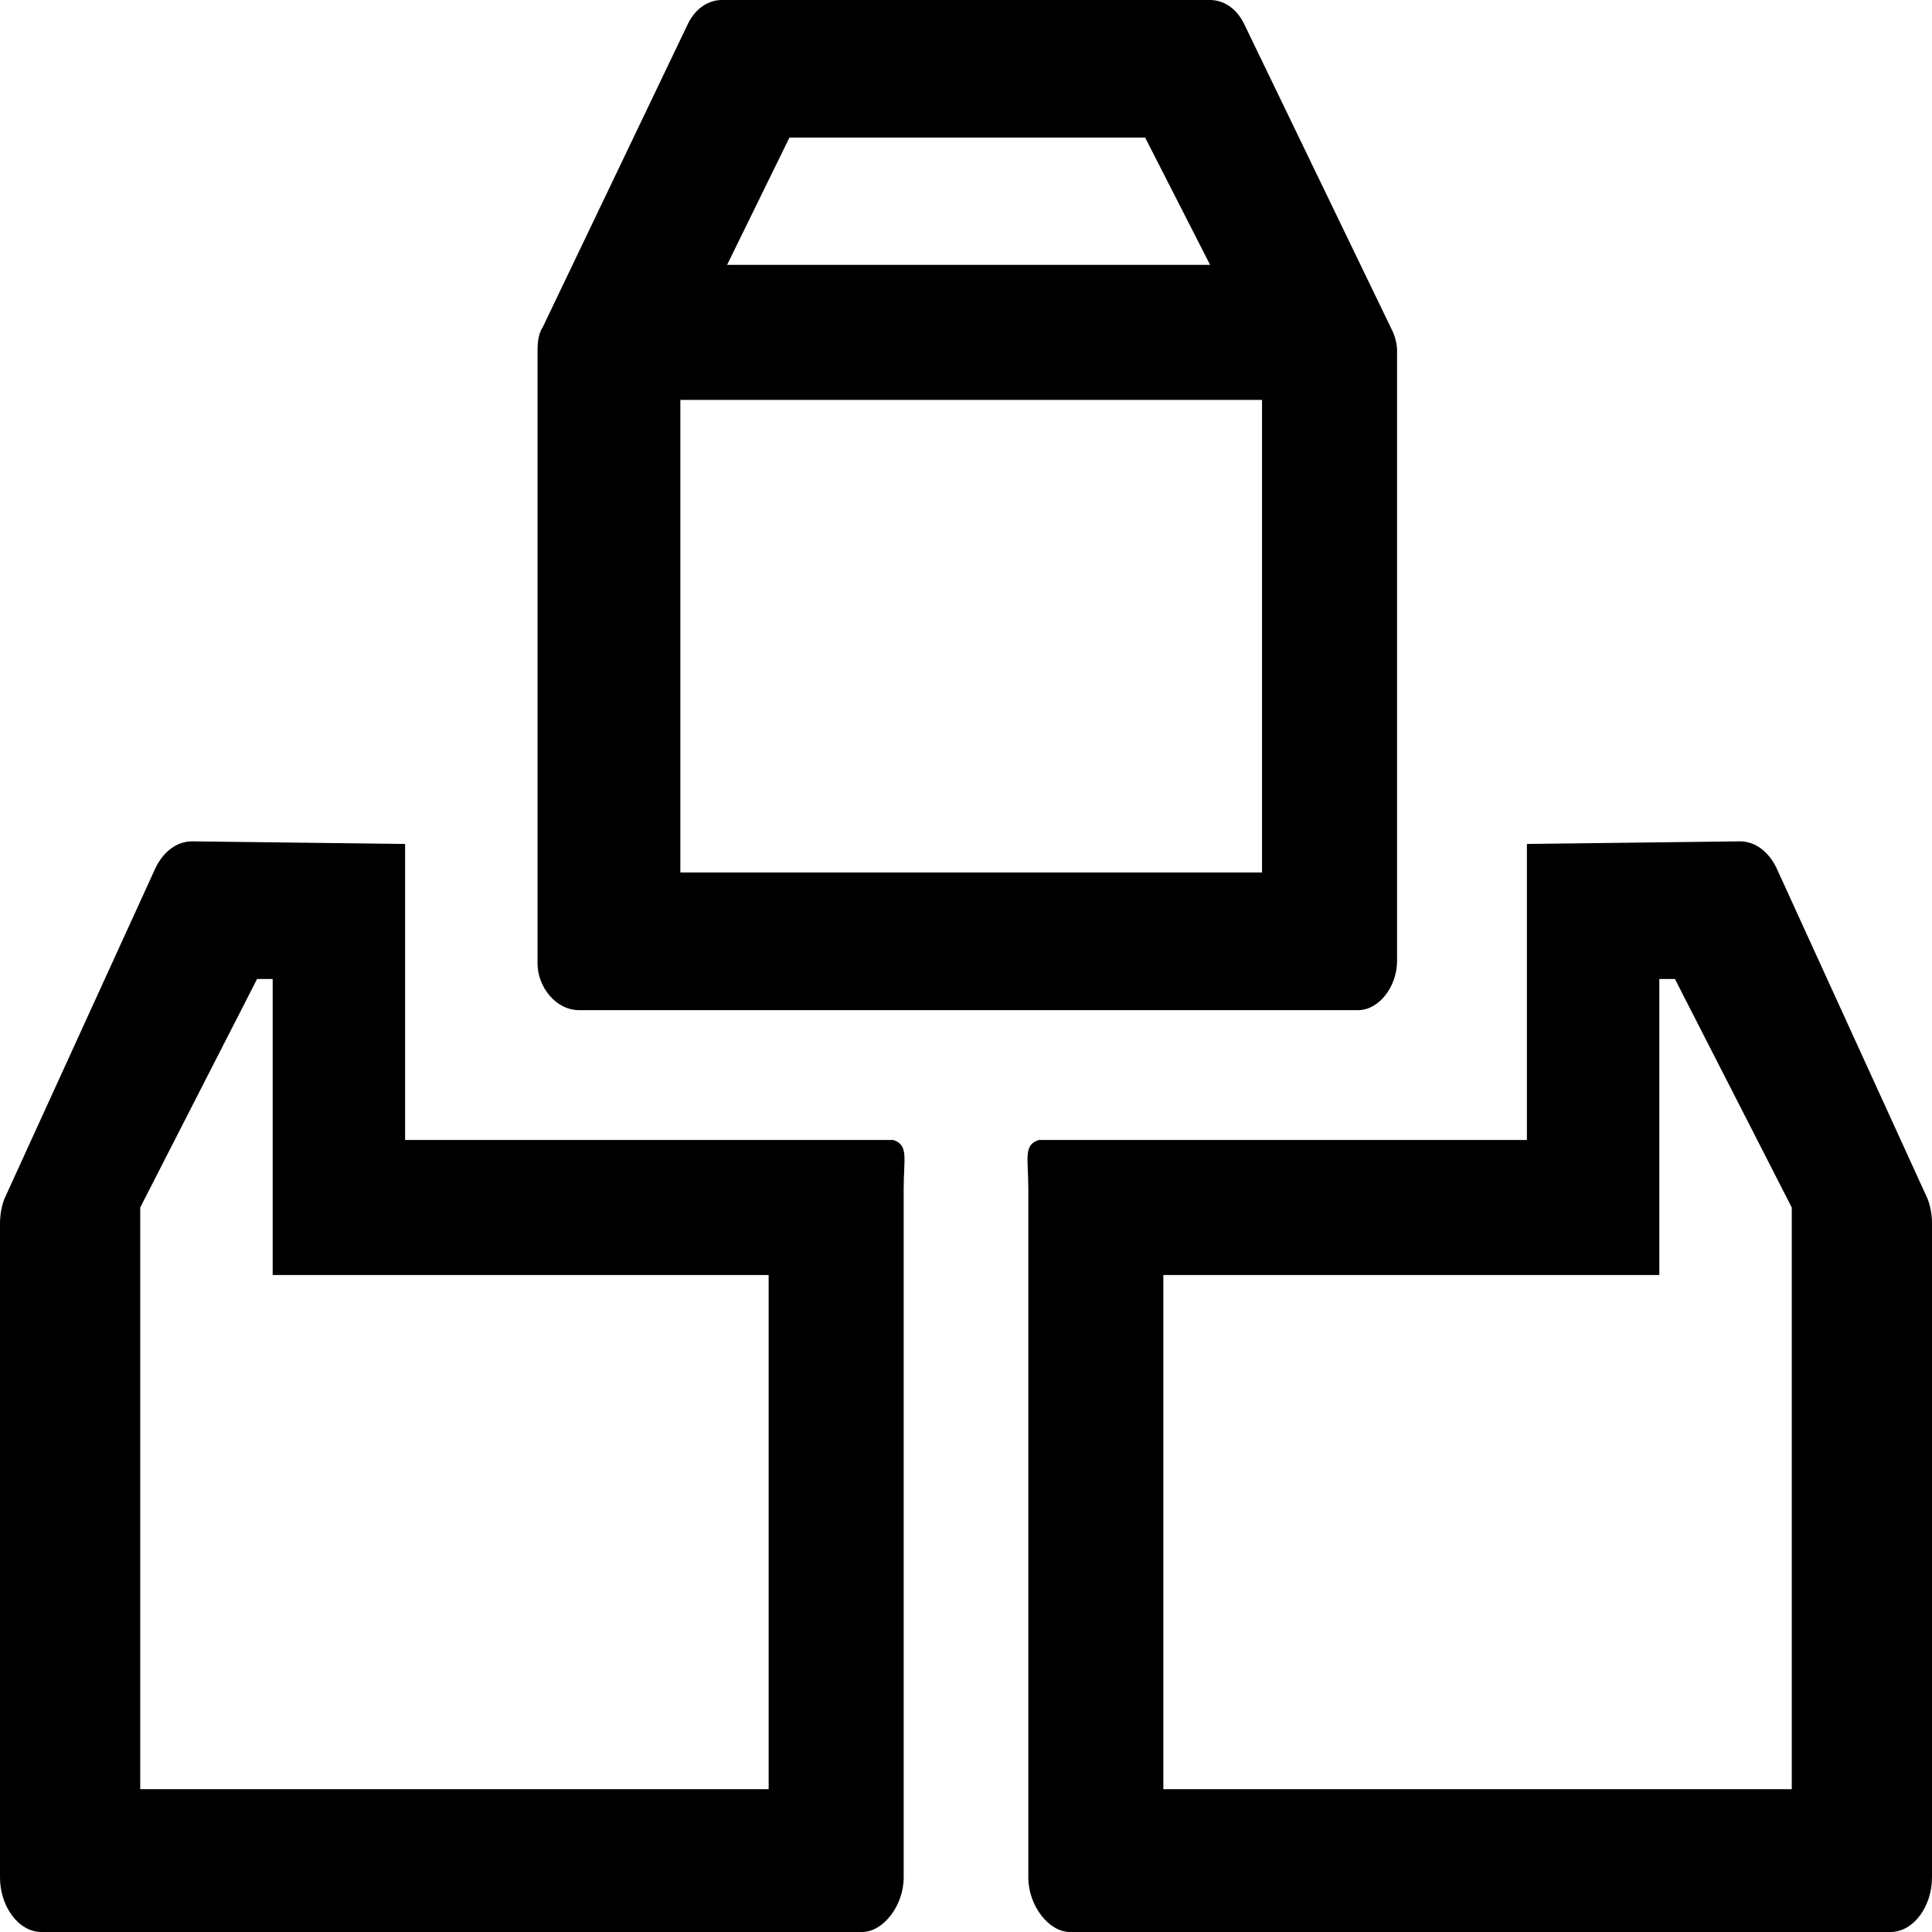
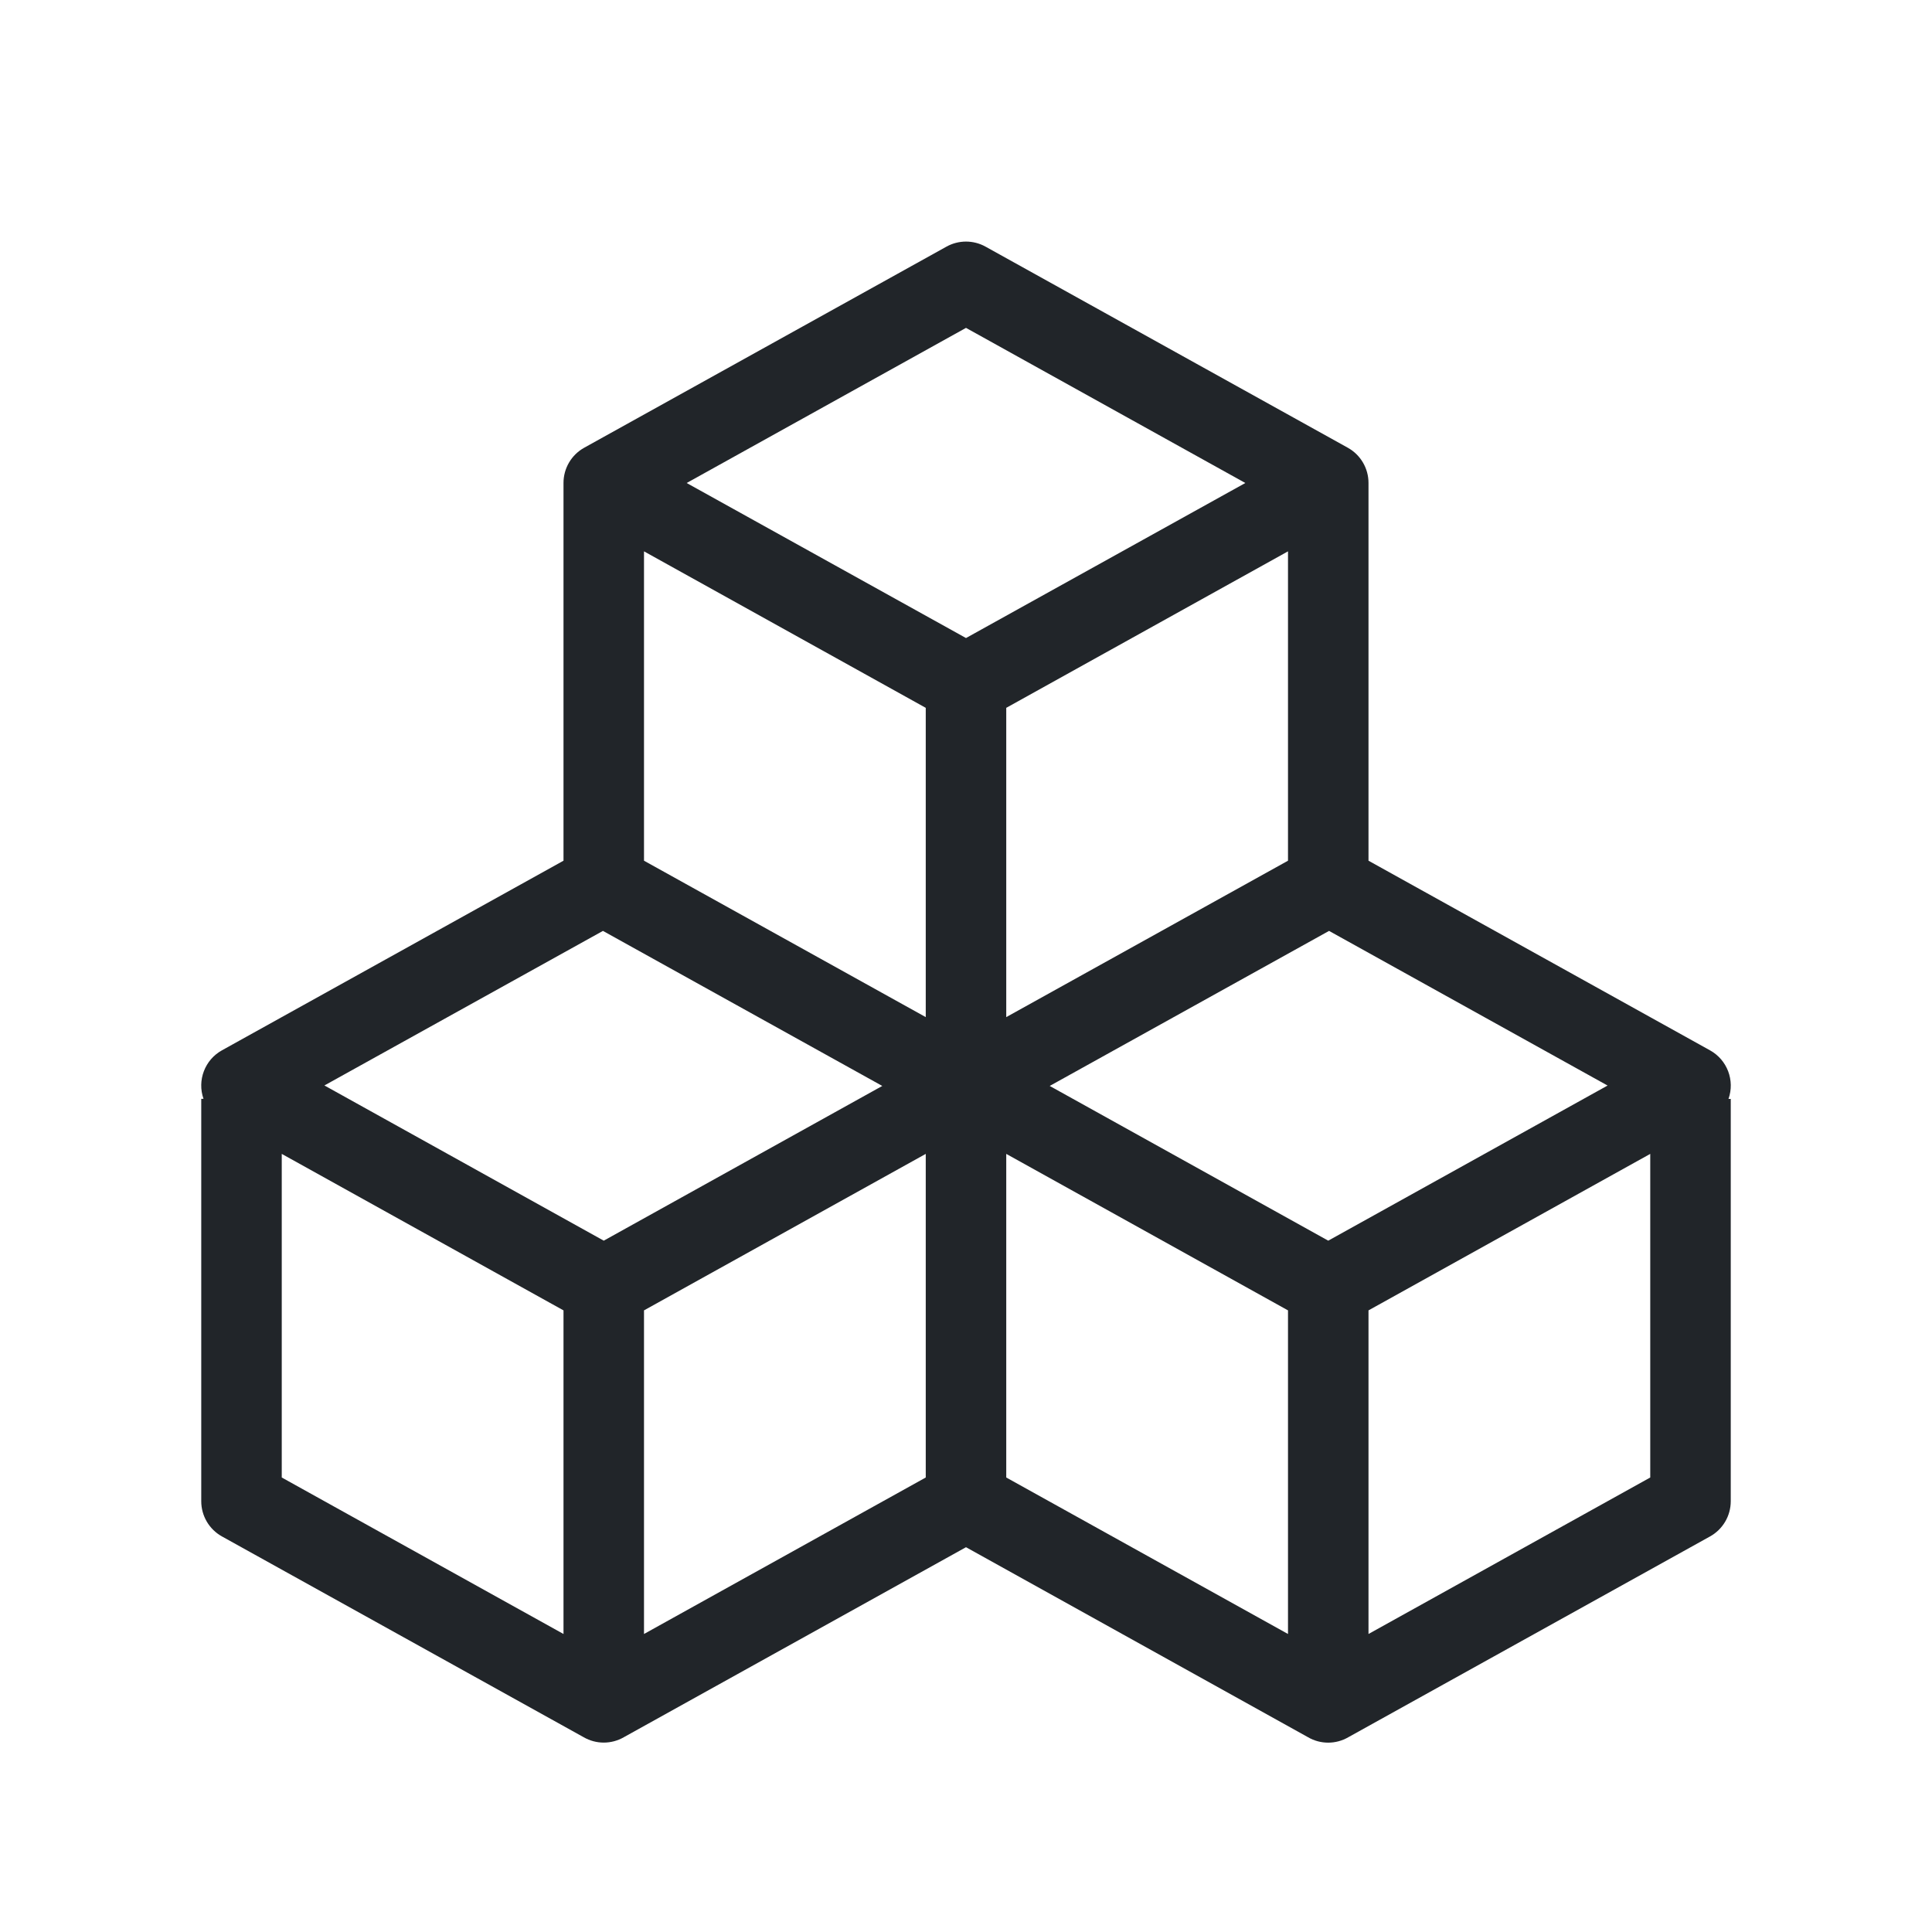
- <svg xmlns="http://www.w3.org/2000/svg" width="74.4" height="74.4" style="enable-background:new 0 0 74.4 74.4" xml:space="preserve" preserveAspectRatio="xMinYMid meet">
-   <path d="M34.4 43.9H15.6V32.5l-8.2-.1c-.6 0-1.1.4-1.4 1L.2 46.1c-.1.2-.2.6-.2 1v25.2c0 1.1.7 2.1 1.6 2.1h31.6c.8 0 1.6-1 1.6-2.1V45.8c0-1.2.2-1.7-.4-1.9zm-4.8 25H5.4V46.5l4.5-8.8h.6v11.4h19.1v19.8zM39.6 45.8v26.5c0 1.1.8 2.1 1.6 2.1h31.6c.9 0 1.6-1 1.6-2.1V47.1c0-.4-.1-.8-.2-1l-5.8-12.7c-.3-.6-.8-1-1.4-1l-8.2.1v11.4H40c-.6.2-.4.7-.4 1.9zm5.2 3.3h19.1V37.7h.6l4.5 8.8v22.4H44.8V49.1z" />
-   <path d="M53.6 12.7 47.9.9c-.3-.6-.8-.9-1.3-.9H27.8c-.5 0-1 .3-1.3.9l-5.6 11.7c-.2.3-.2.7-.2 1v23.5c0 .9.7 1.8 1.6 1.8h30c.8 0 1.5-.9 1.5-1.9V13.5c0-.3-.1-.6-.2-.8zM30.4 5.3h13.7l2.5 4.9H28l2.4-4.9zm18.2 28.3H26.2V15.4h22.4v18.2z" />
-   <path style="fill:none" d="M0 0h74.4v74.4H0z" />
+ <svg xmlns="http://www.w3.org/2000/svg" width="24" height="24" fill="none">
+   <path fill-rule="evenodd" clip-rule="evenodd" d="M11.757 3.064a.5.5 0 0 1 .486 0l4.5 2.498A.5.5 0 0 1 17 6v4.692l4.243 2.356a.5.5 0 0 1 .229.603h.028v4.998a.5.5 0 0 1-.257.437L16.75 21.58a.498.498 0 0 1-.502 0L12 19.22l-4.25 2.36a.499.499 0 0 1-.5 0l-4.493-2.494a.5.5 0 0 1-.257-.437V13.65h.028a.5.5 0 0 1 .23-.603L7 10.692V6a.5.5 0 0 1 .257-.438l4.5-2.498Zm-.257 15.29v-4.02L8 16.278v4.02l3.5-1.944Zm4.5-7.662-3.5 1.943V8.793L16 6.849v3.843Zm-3.5 7.662 3.5 1.944v-4.02l-3.5-1.944v4.02Zm.54-4.864 3.46 1.922 3.47-1.927-3.46-1.921-3.47 1.926Zm-2.08 0-3.47-1.926-3.46 1.92 3.47 1.928 3.46-1.922Zm.54-4.697v3.842L8 10.692V6.849l3.5 1.944ZM8.53 6 12 7.926 15.47 6 12 4.073 8.53 6ZM7 16.278v4.02l-3.5-1.944v-4.02L7 16.278Zm13.5 2.076L17 20.298v-4.02l3.5-1.944v4.02Z" fill="#212529" />
</svg>
